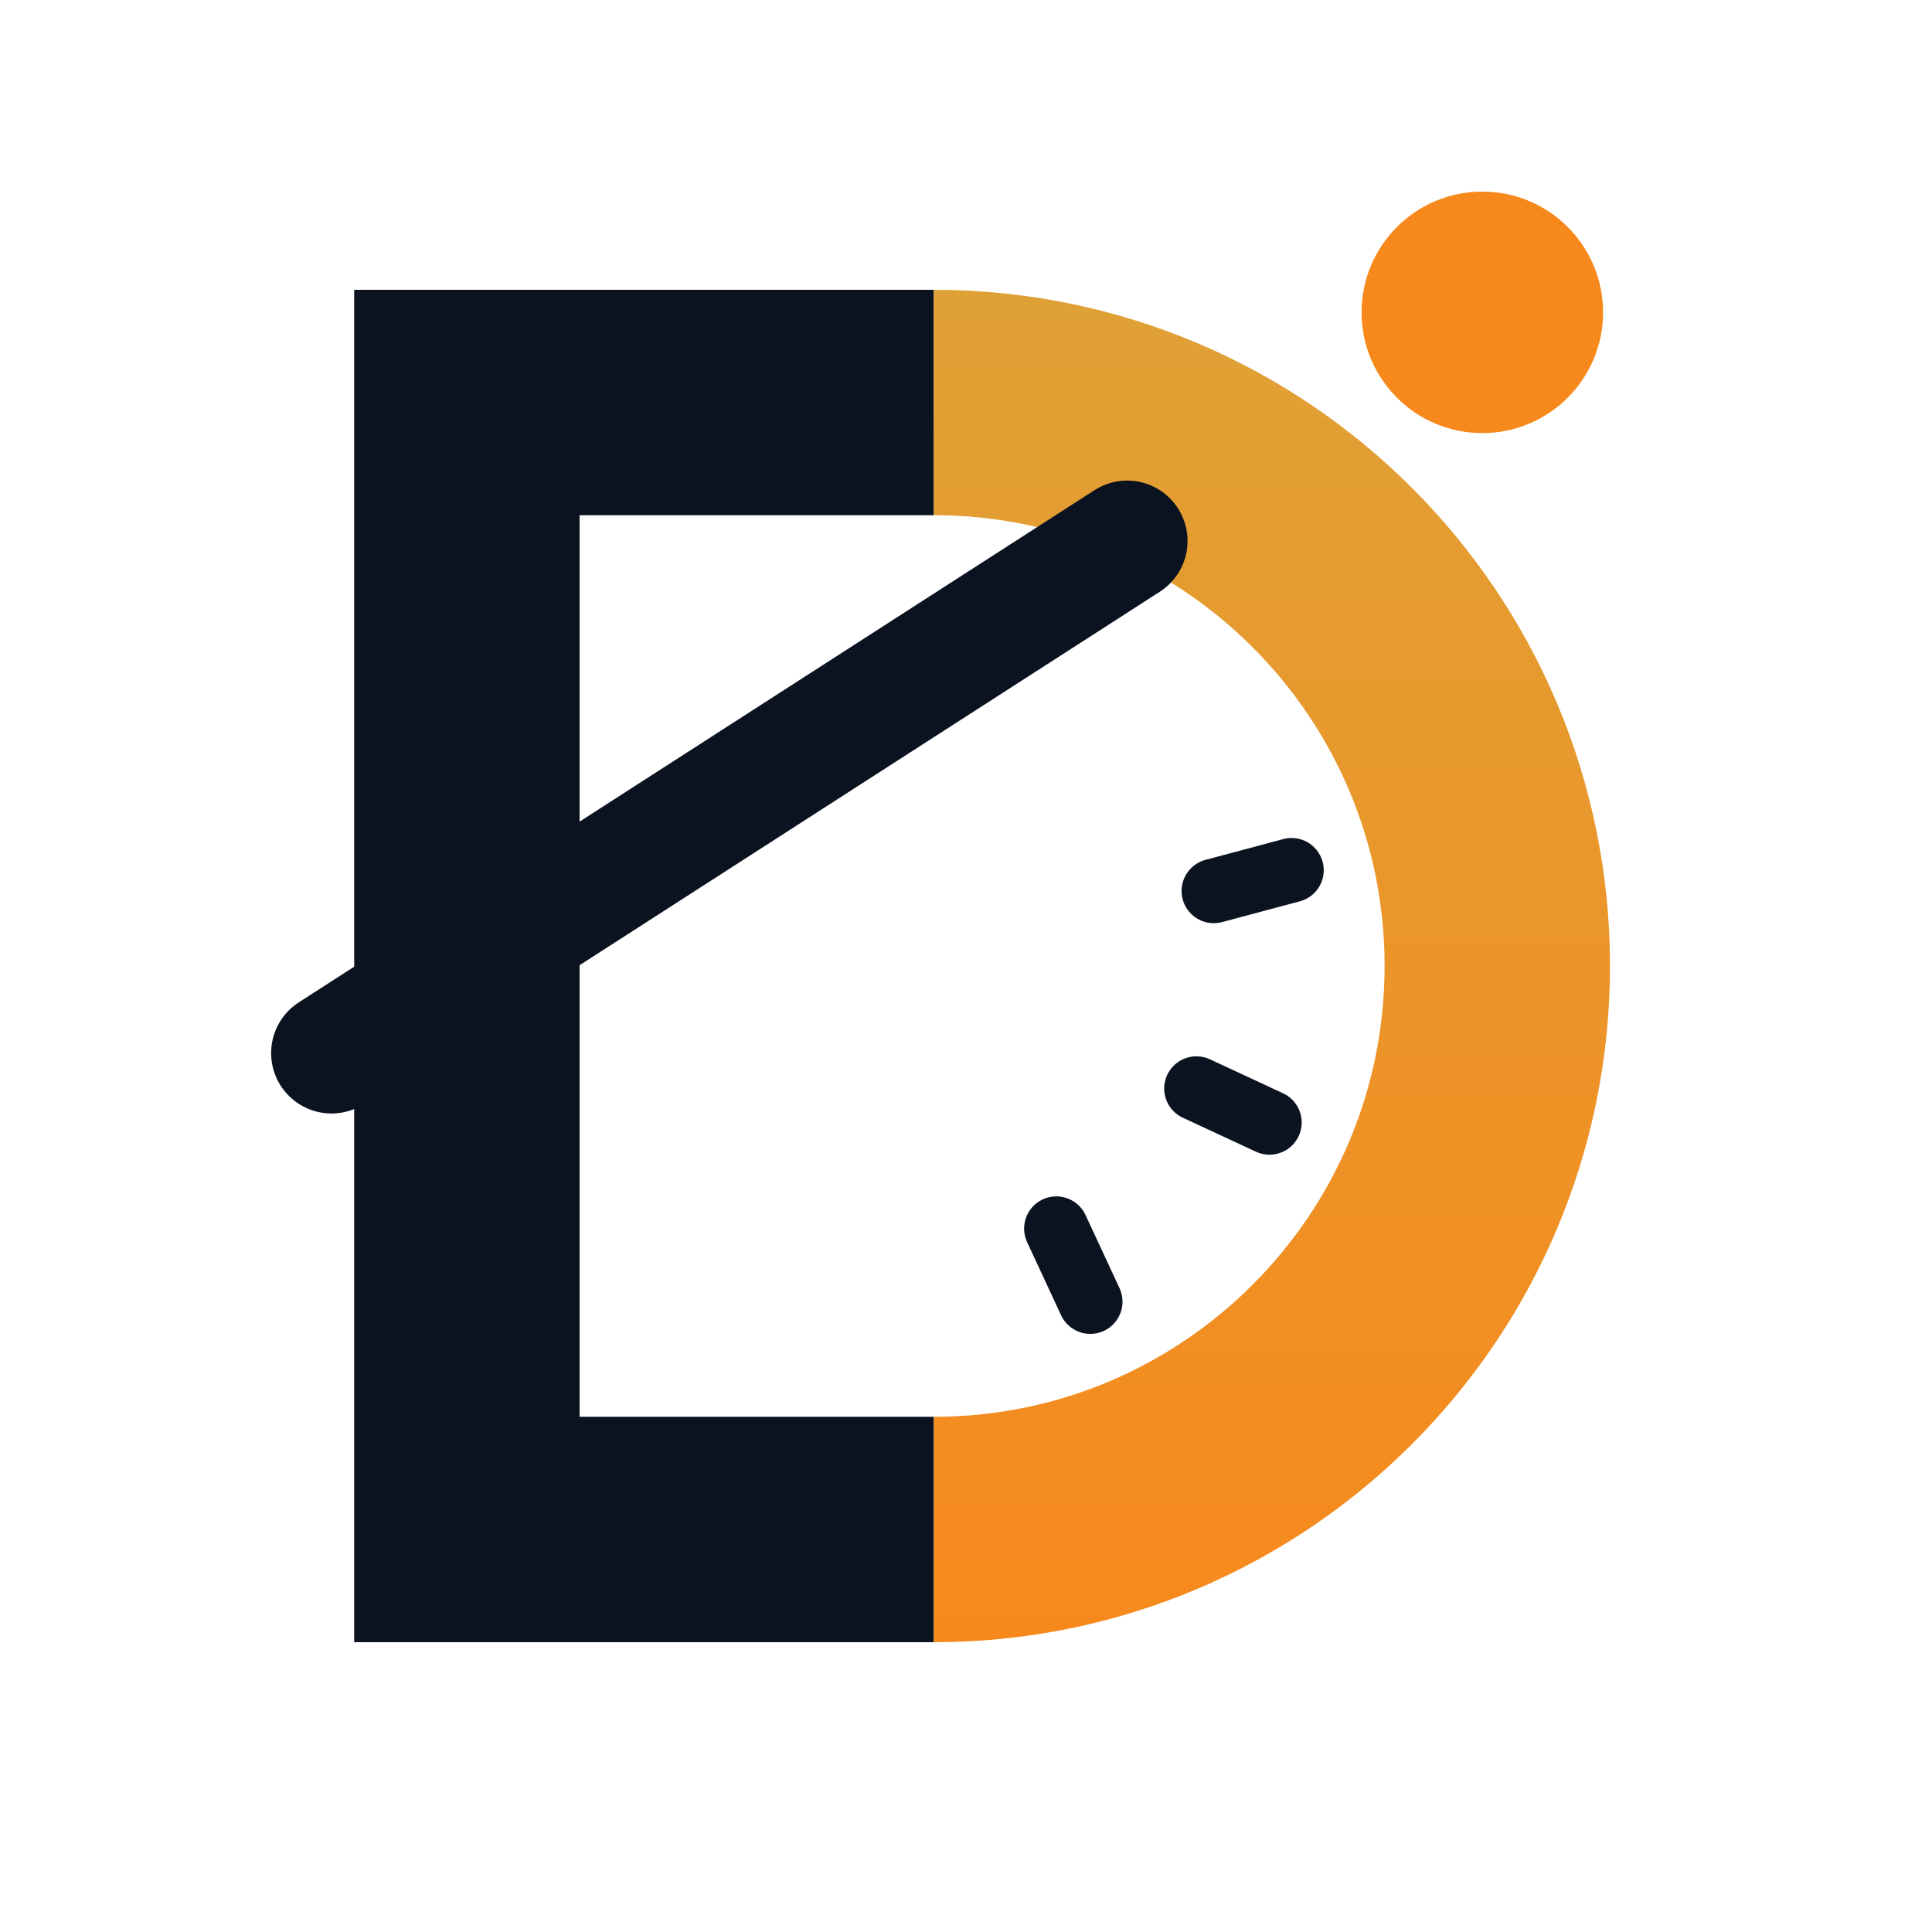
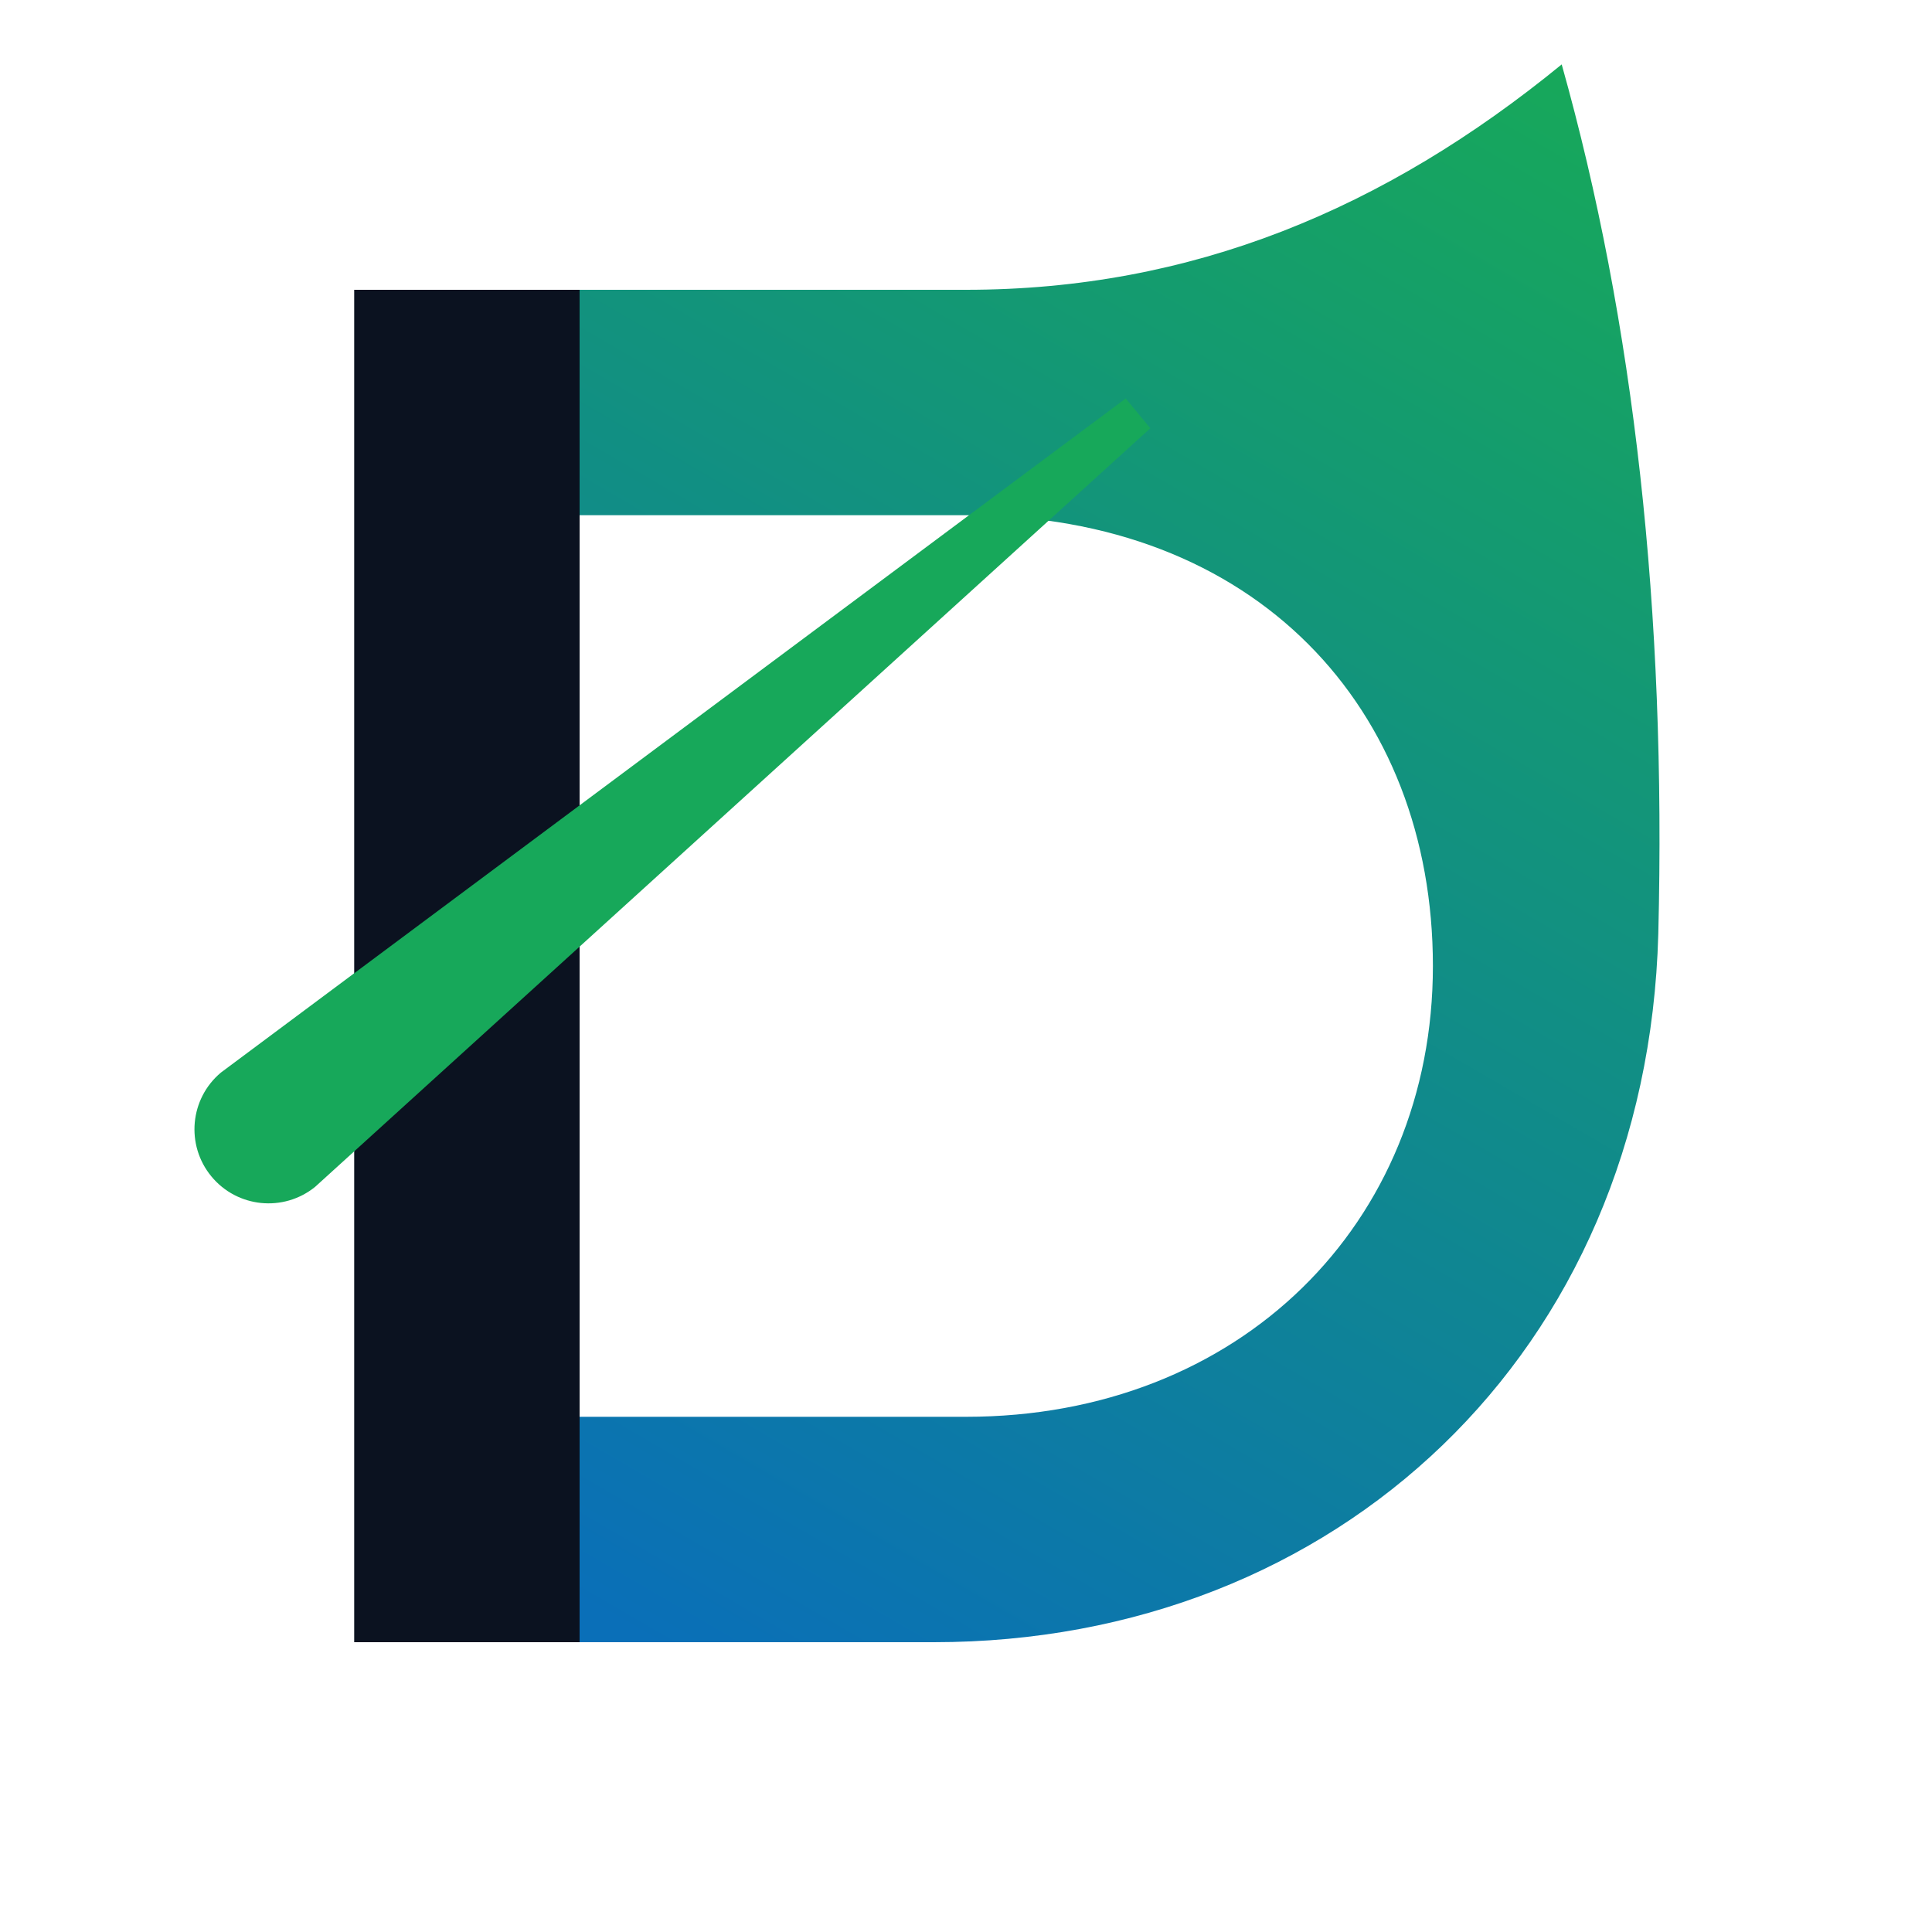
<svg xmlns="http://www.w3.org/2000/svg" viewBox="0 0 120 120" role="img" aria-label="Trí Đức Media">
  <defs>
-     <linearGradient id="m-color-g" gradientUnits="userSpaceOnUse" x1="0" y1="18" x2="0" y2="102">
-       <stop offset="0" stop-color="#DFA136" />
-       <stop offset="1" stop-color="#F7891C" />
+     <linearGradient id="m-color-g" gradientUnits="userSpaceOnUse" x1="40" y1="102" x2="97" y2="4">
+       <stop offset="0" stop-color="#0A6FB8" />
+       <stop offset="1" stop-color="#17A85A" />
    </linearGradient>
  </defs>
-   <path fill="#0B1220" d="M22 18H58V32H36V88H58V102H22Z" />
-   <path fill="none" stroke="url(#m-color-g)" stroke-width="14" d="M58 25A35 35 0 0 1 58 95" />
-   <path fill="none" stroke="#0B1220" stroke-width="4" stroke-linecap="round" d="M75.39 55.34L80.22 54.05M74.31 67.61L78.85 69.72M65.61 76.31L67.72 80.85" />
-   <path fill="none" stroke="#0B1220" stroke-width="7.5" stroke-linecap="round" d="M20.59 65.41L70.01 33.6" />
-   <circle cx="92.07" cy="19.4" r="7.5" fill="#F7891C" />
+   <rect x="22" y="18" width="14" height="84" fill="#0B1220" />
+   <path fill="url(#m-color-g)" fill-rule="evenodd" d="M36 18H60C74 18 86 13 97 4C101.5 20 103.5 38 103 58C102.3 84 83 102 58 102H36ZM36 32H60C78 32 89 44 89 60C89 76 77 88 60 88H36Z" />
+   <path fill="#17A85A" d="M19.57 73.72L71.45 26.6L69.92 24.75L13.72 66.62A4.6 4.6 0 0 0 19.57 73.72Z" />
</svg>
